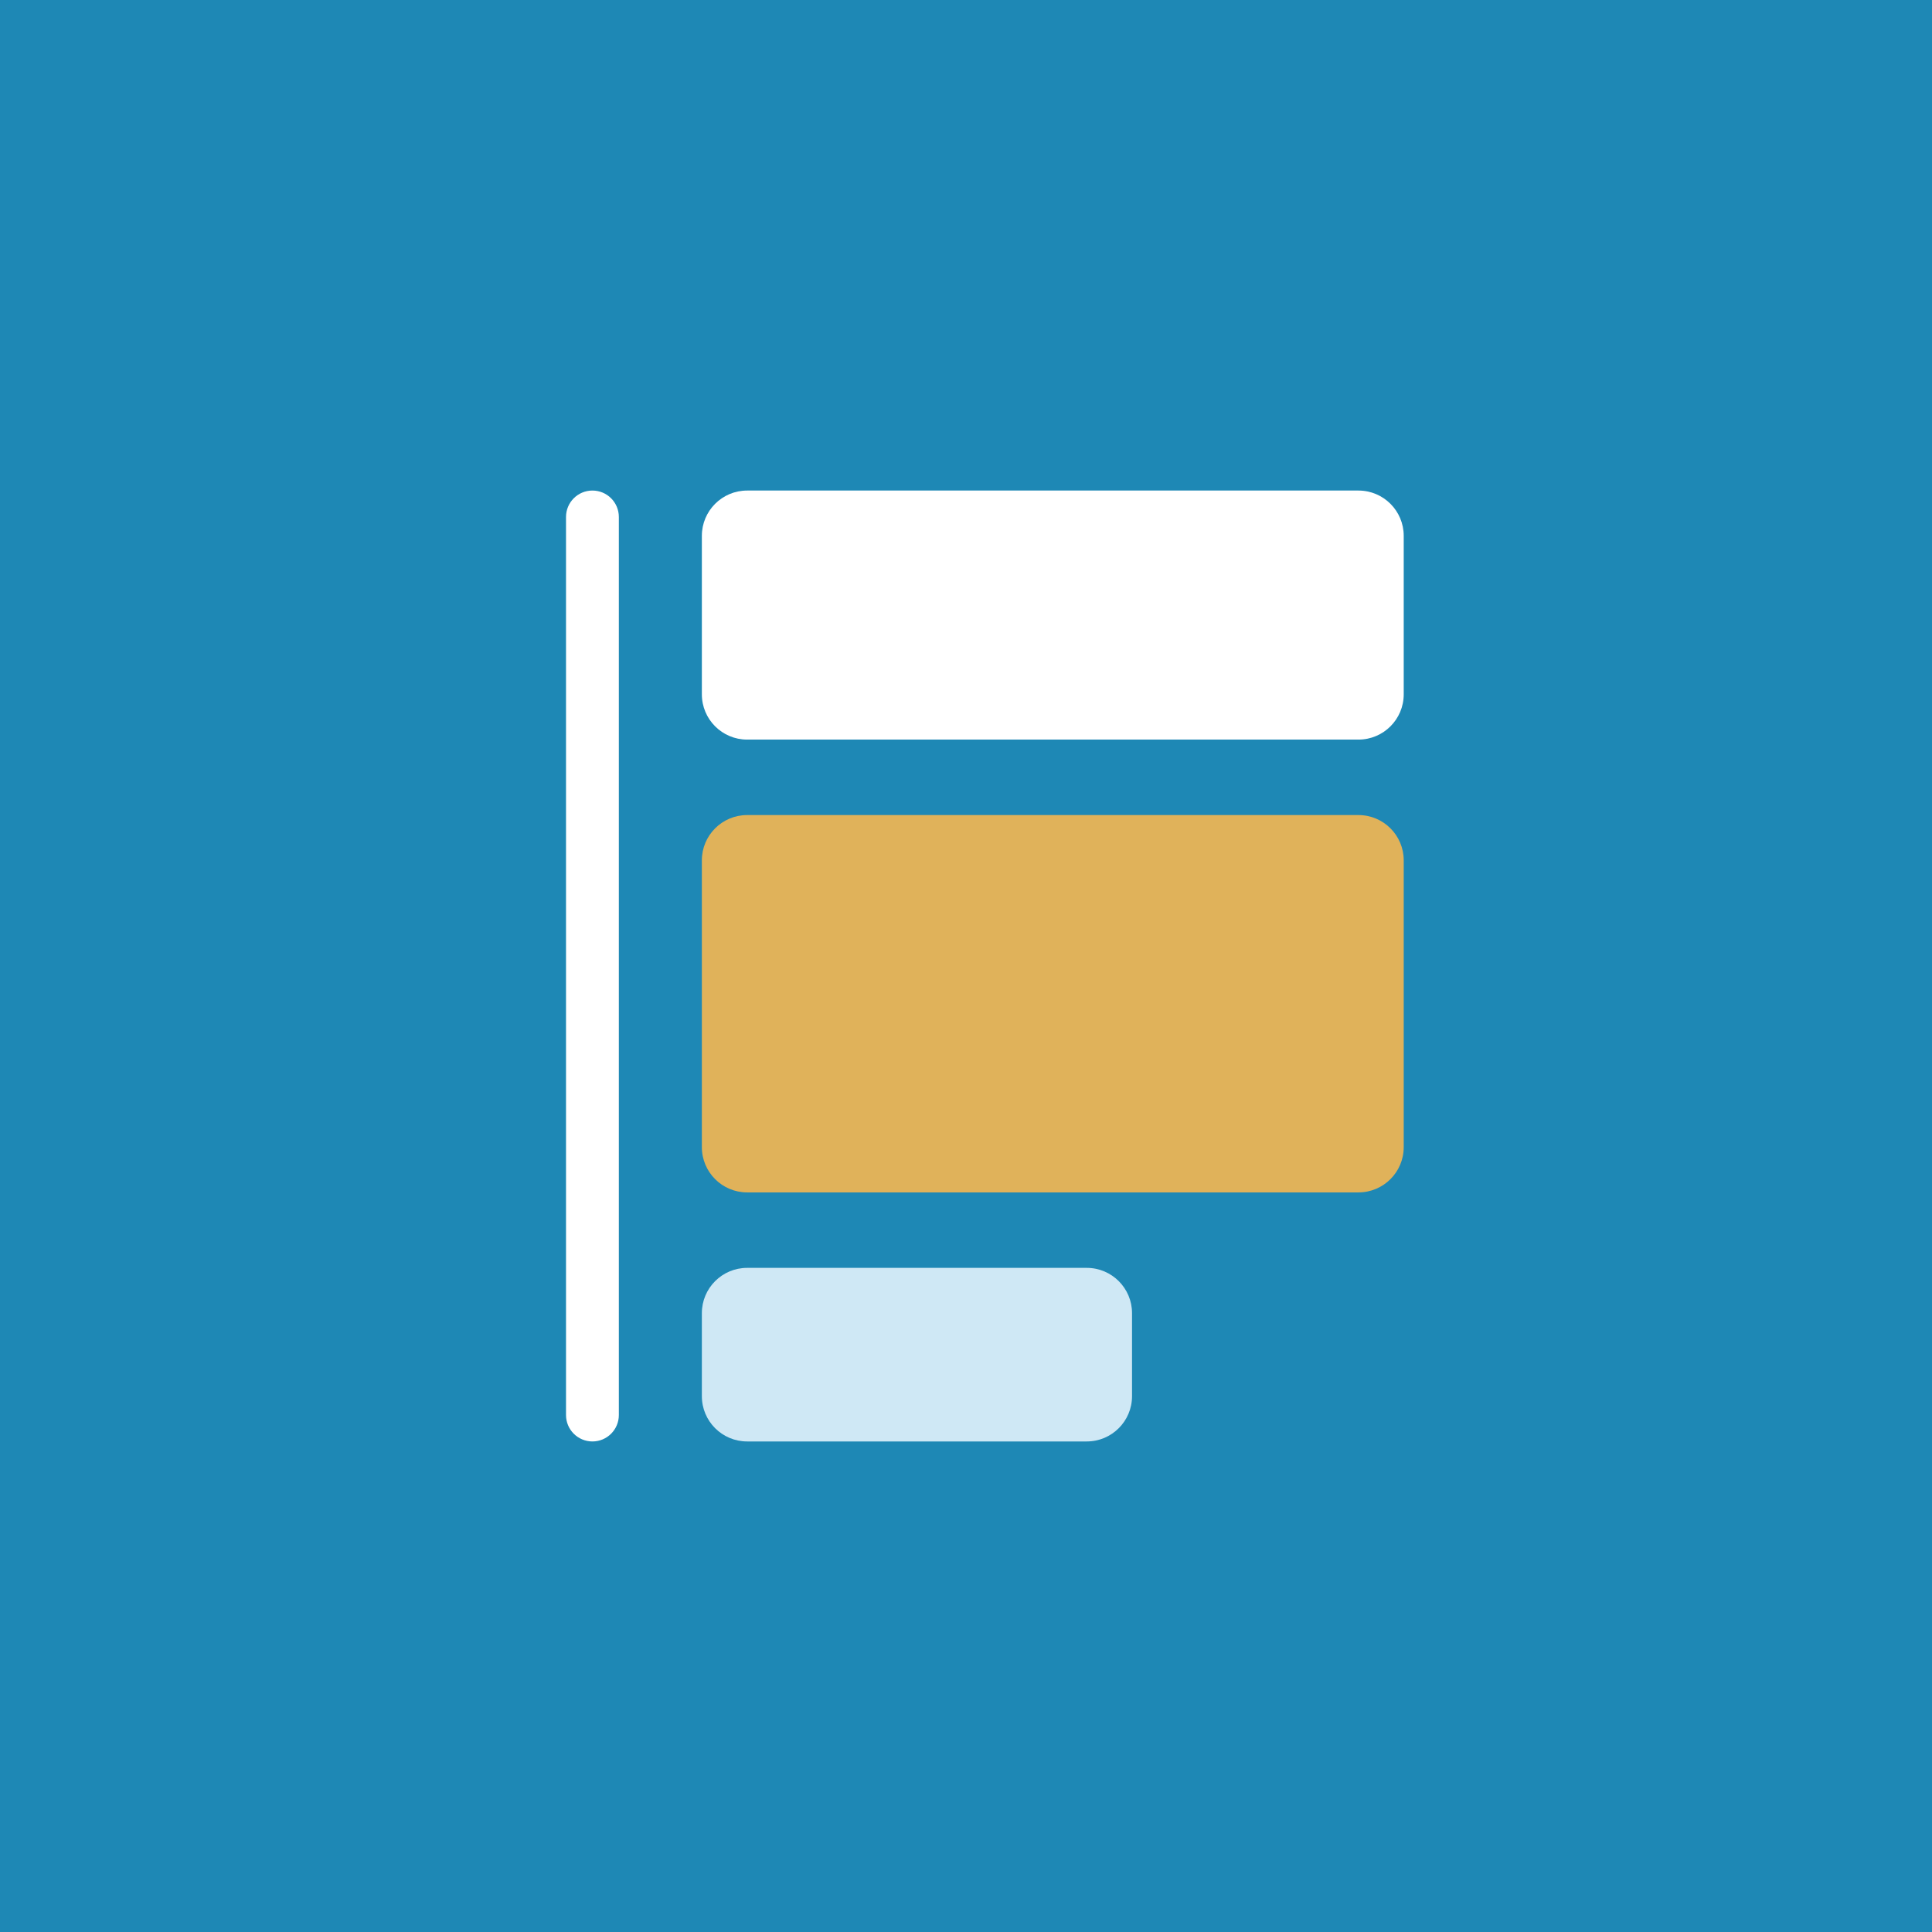
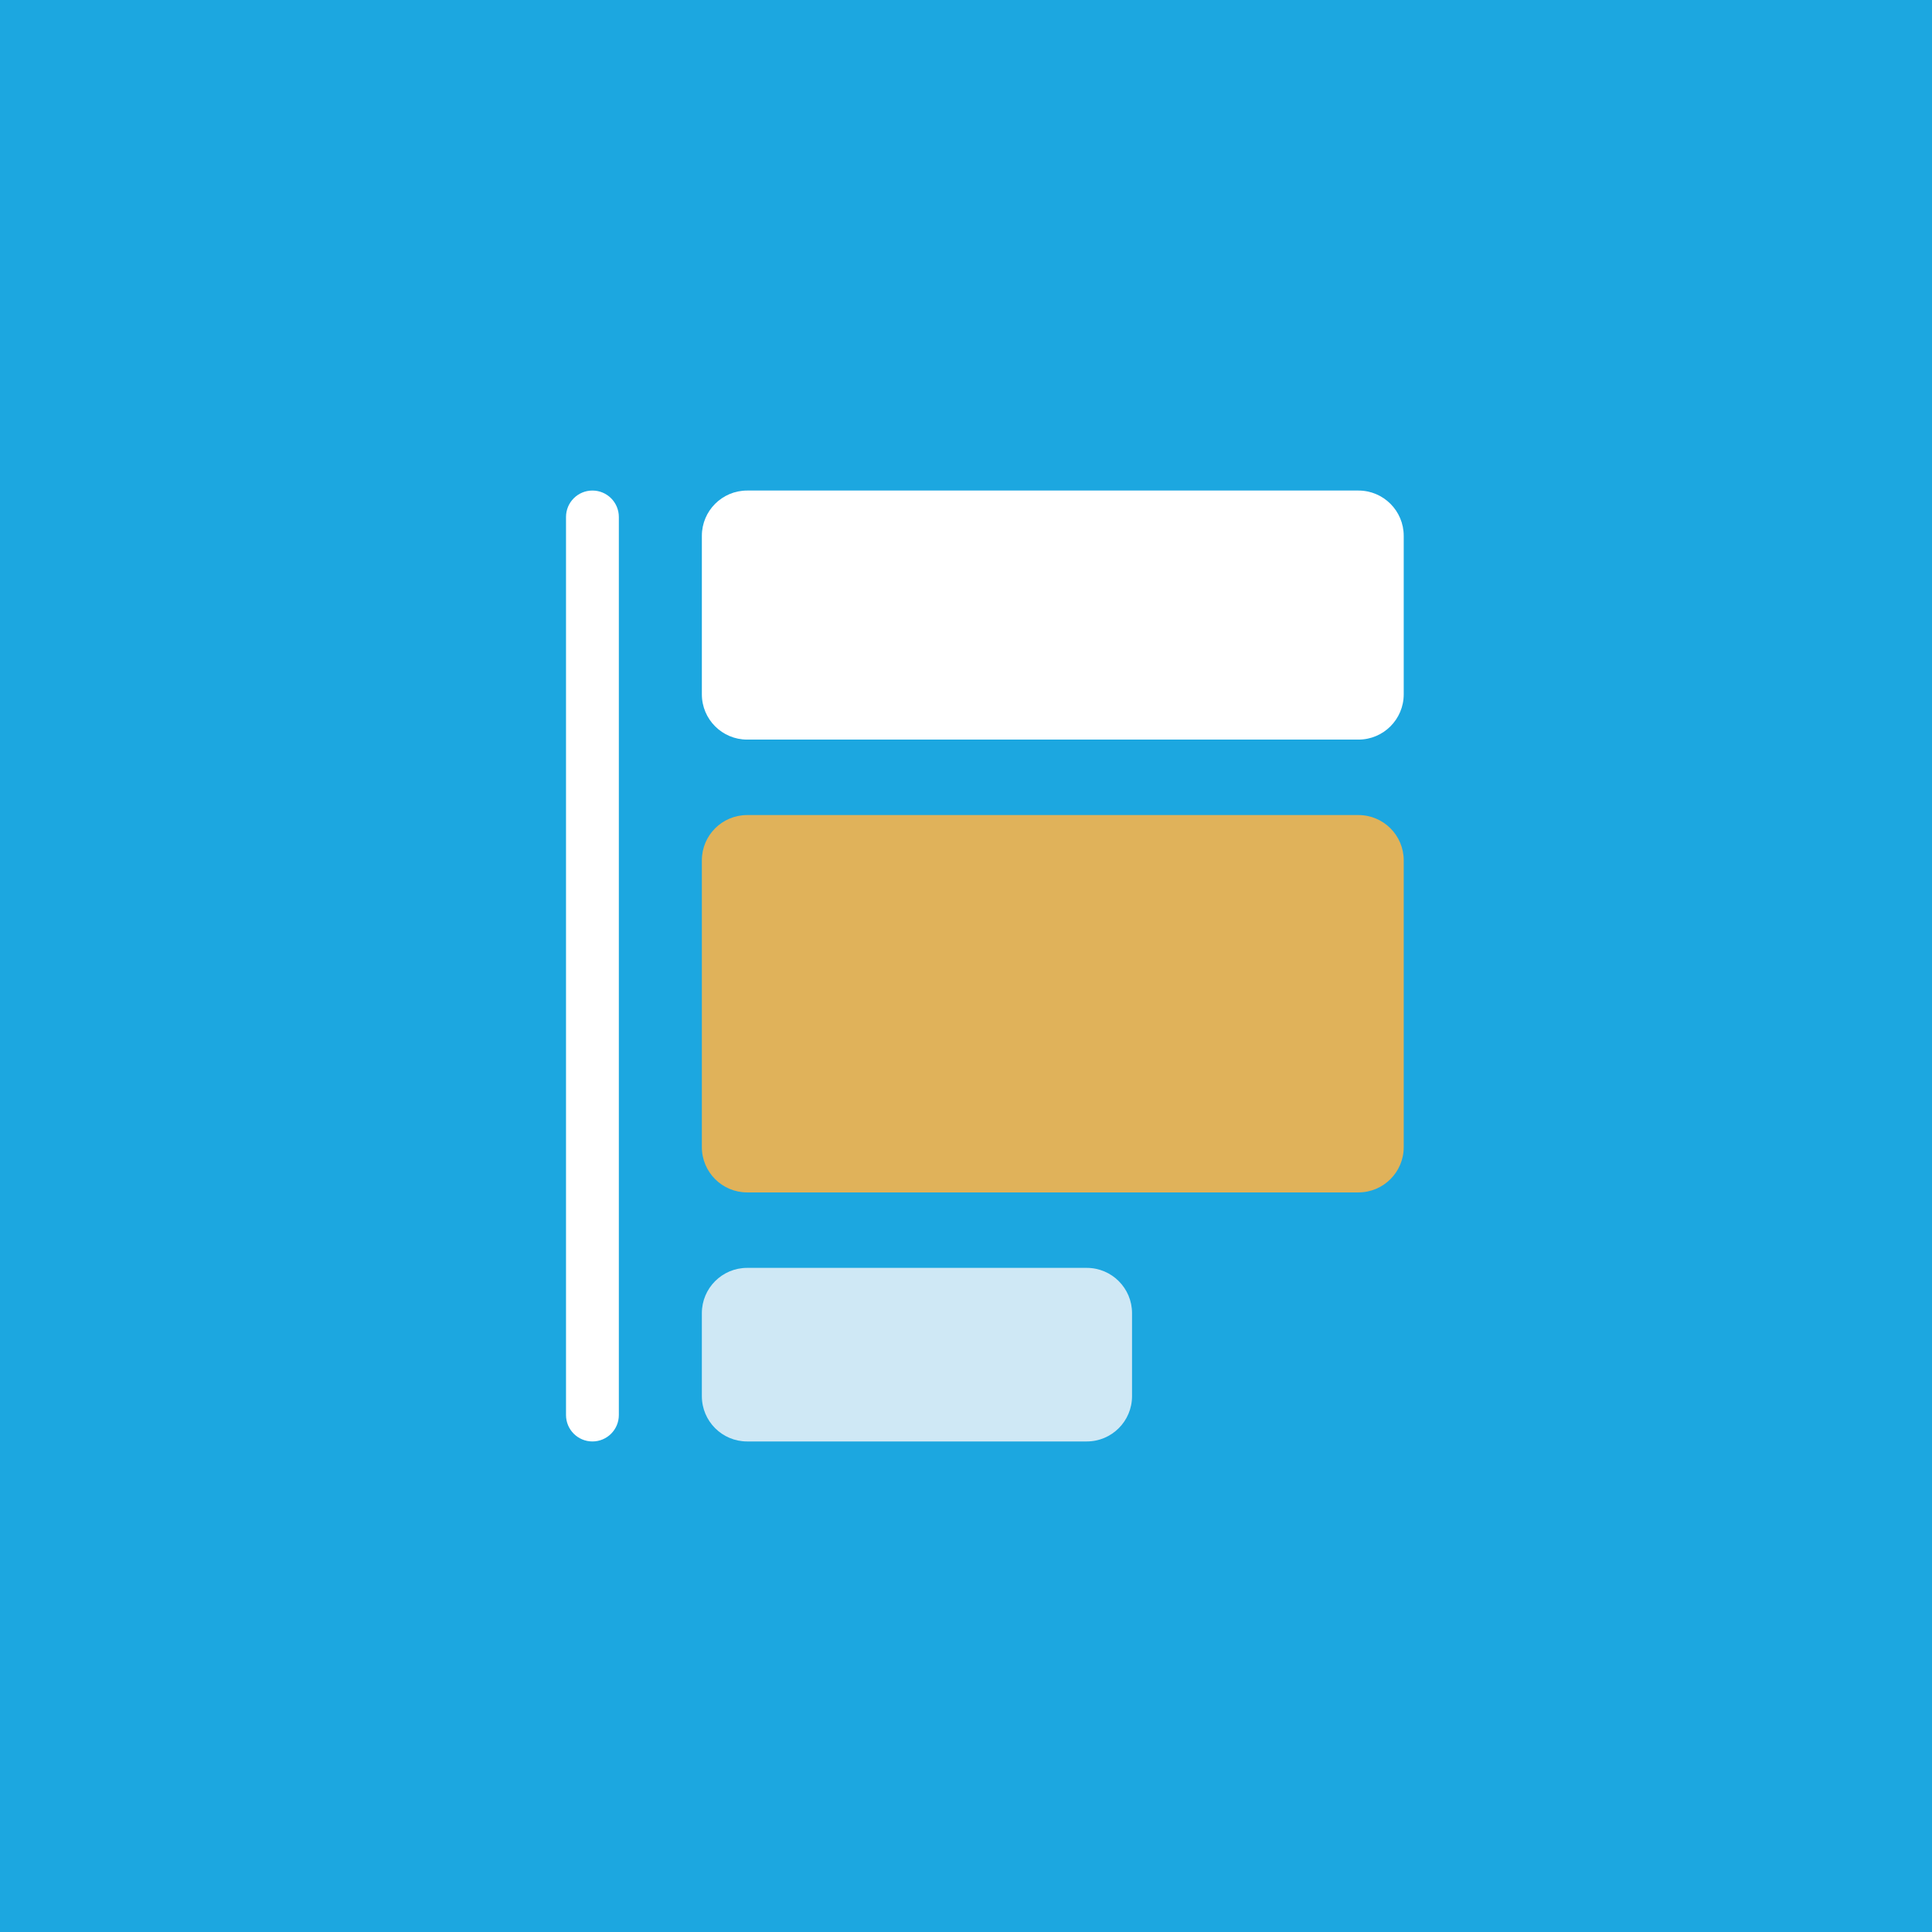
<svg xmlns="http://www.w3.org/2000/svg" viewBox="0 0 512 512" role="img" aria-label="シオリ">
-   <rect width="512" height="512" fill="#1E88B5" />
+   <rect width="512" height="512" fill="#1CA7E0" />
  <rect x="150" y="130" width="14" height="252" rx="7" fill="#FFFFFF" />
  <rect x="186" y="130" width="186" height="66" rx="12" fill="#FFFFFF" />
  <rect x="186" y="216" width="186" height="100" rx="12" fill="#E0B25A" />
  <rect x="186" y="336" width="114" height="46" rx="12" fill="#CFE8F5" />
</svg>
